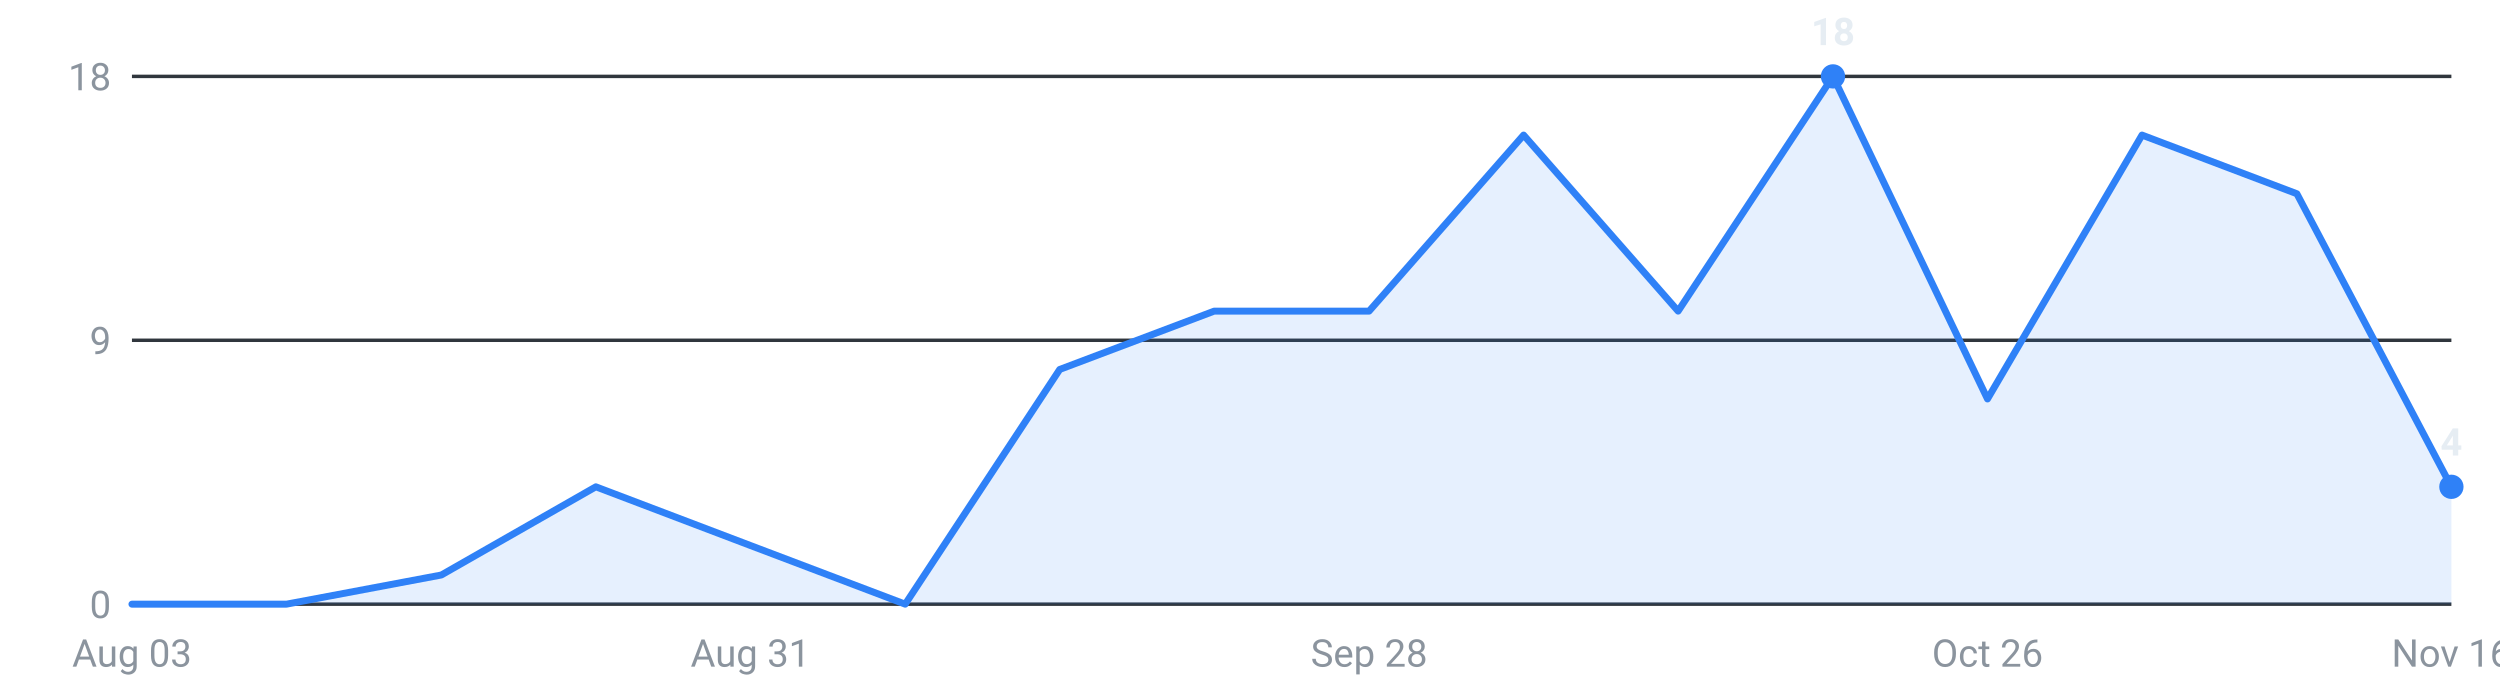
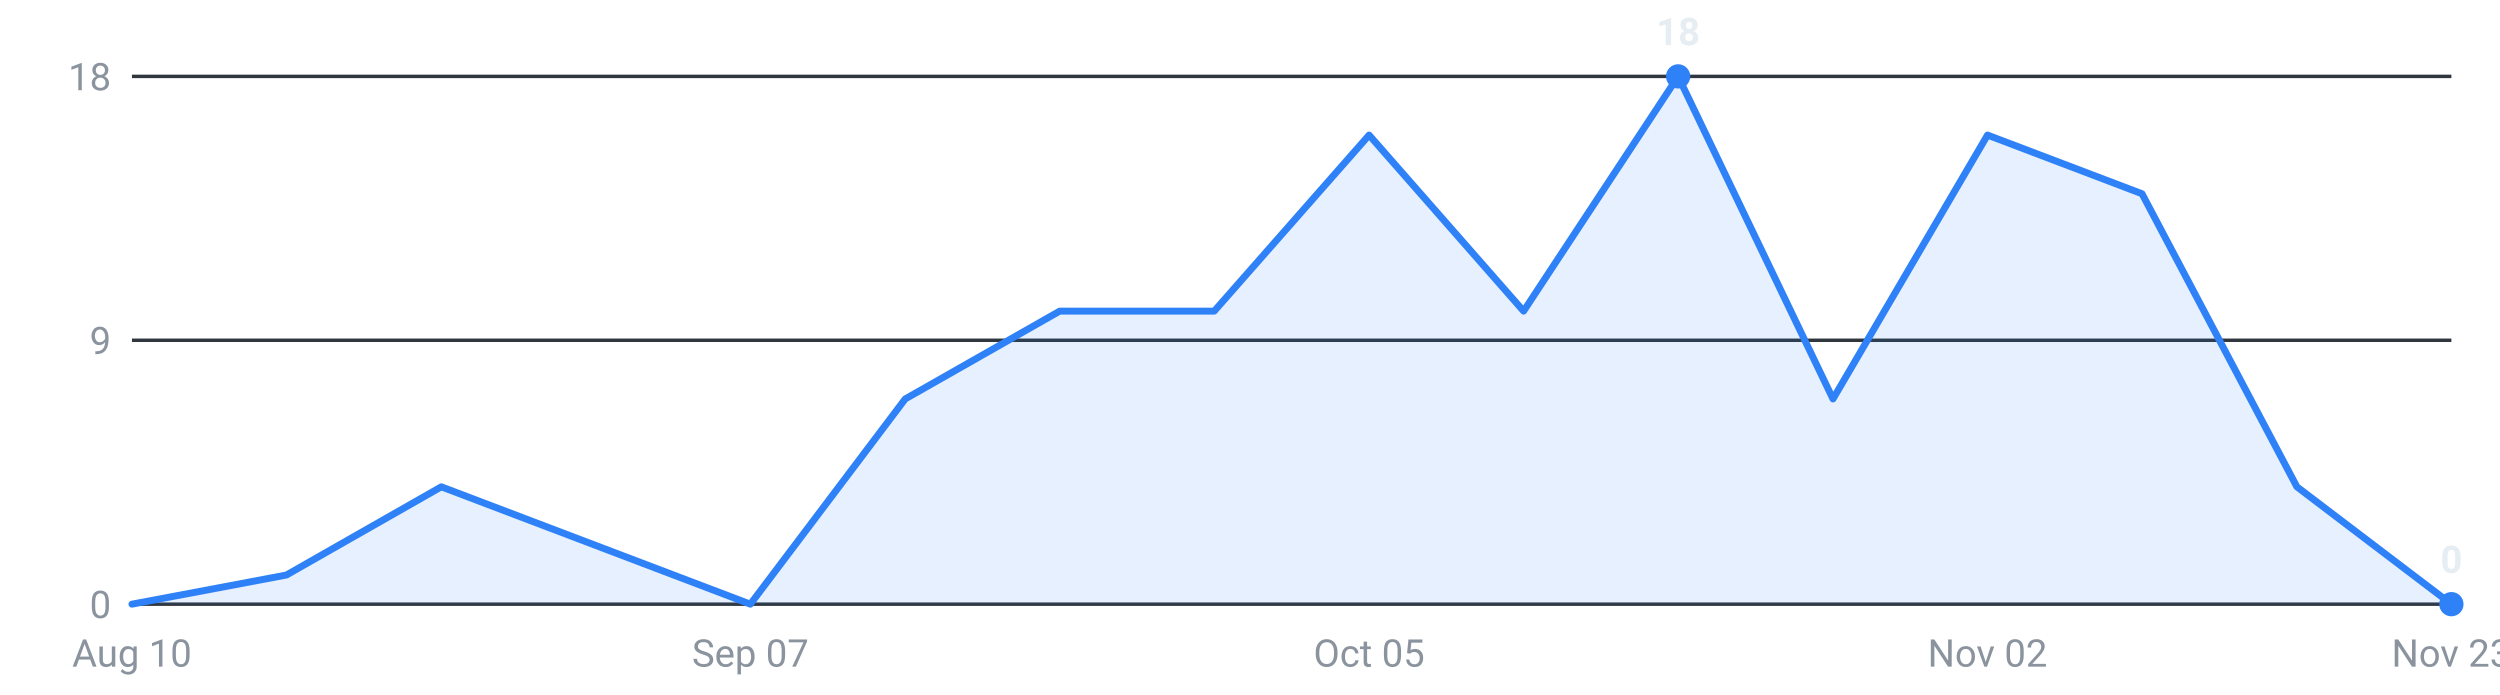
<svg xmlns="http://www.w3.org/2000/svg" viewBox="0 0 720 200" width="720" height="200" role="img" aria-label="Internships posted per week, last 16 weeks">
  <g font-family="-apple-system,Segoe UI,Roboto,sans-serif" font-size="11">
    <line x1="38" y1="174.0" x2="706" y2="174.0" stroke="#30363d" stroke-width="1" />
    <text x="32" y="178.0" text-anchor="end" fill="#8b949e">0</text>
    <line x1="38" y1="98.0" x2="706" y2="98.0" stroke="#30363d" stroke-width="1" />
    <text x="32" y="102.0" text-anchor="end" fill="#8b949e">9</text>
    <line x1="38" y1="22.0" x2="706" y2="22.0" stroke="#30363d" stroke-width="1" />
    <text x="32" y="26.0" text-anchor="end" fill="#8b949e">18</text>
-     <path d="M38.0,174 L38.0,174.0 L82.5,174.0 L127.1,165.6 L171.6,140.2 L216.1,157.1 L260.7,174.0 L305.2,106.4 L349.7,89.6 L394.3,89.6 L438.8,38.9 L483.3,89.6 L527.9,22.0 L572.4,114.9 L616.9,38.9 L661.5,55.8 L706.0,140.2 L706.0,174 Z" fill="#2f81f7" fill-opacity="0.12" />
-     <polyline points="38.0,174.0 82.5,174.0 127.1,165.6 171.6,140.2 216.1,157.1 260.7,174.0 305.2,106.4 349.7,89.6 394.3,89.6 438.8,38.9 483.3,89.6 527.9,22.0 572.4,114.9 616.9,38.9 661.5,55.8 706.0,140.2" fill="none" stroke="#2f81f7" stroke-width="2" stroke-linejoin="round" stroke-linecap="round" />
-     <circle cx="527.9" cy="22.0" r="3.5" fill="#2f81f7" />
-     <text x="527.9" y="13.0" text-anchor="middle" fill="#e6edf3" font-weight="600">18</text>
-     <circle cx="706.0" cy="140.2" r="3.5" fill="#2f81f7" />
-     <text x="706.0" y="131.2" text-anchor="middle" fill="#e6edf3" font-weight="600">4</text>
-     <text x="38.0" y="192" text-anchor="middle" fill="#8b949e">Aug 03</text>
-     <text x="216.1" y="192" text-anchor="middle" fill="#8b949e">Aug 31</text>
-     <text x="394.3" y="192" text-anchor="middle" fill="#8b949e">Sep 28</text>
-     <text x="572.4" y="192" text-anchor="middle" fill="#8b949e">Oct 26</text>
-     <text x="706.0" y="192" text-anchor="middle" fill="#8b949e">Nov 16</text>
+     <path d="M38.0,174 L38.0,174.0 L82.5,165.6 L127.1,140.2 L171.6,157.1 L216.1,174.0 L260.7,114.9 L305.2,89.6 L349.7,89.6 L394.3,38.9 L438.8,89.6 L483.3,22.0 L527.9,114.9 L572.4,38.9 L616.9,55.8 L661.5,140.2 L706.0,174.0 L706.0,174 Z" fill="#2f81f7" fill-opacity="0.12" />
+     <polyline points="38.0,174.0 82.5,165.6 127.1,140.2 171.6,157.1 216.1,174.0 260.7,114.9 305.2,89.6 349.7,89.6 394.3,38.9 438.8,89.6 483.3,22.0 527.9,114.9 572.4,38.9 616.9,55.8 661.5,140.2 706.0,174.0" fill="none" stroke="#2f81f7" stroke-width="2" stroke-linejoin="round" stroke-linecap="round" />
+     <circle cx="483.3" cy="22.0" r="3.5" fill="#2f81f7" />
+     <text x="483.3" y="13.0" text-anchor="middle" fill="#e6edf3" font-weight="600">18</text>
+     <circle cx="706.0" cy="174.0" r="3.5" fill="#2f81f7" />
+     <text x="706.0" y="165.0" text-anchor="middle" fill="#e6edf3" font-weight="600">0</text>
+     <text x="38.0" y="192" text-anchor="middle" fill="#8b949e">Aug 10</text>
+     <text x="216.1" y="192" text-anchor="middle" fill="#8b949e">Sep 07</text>
+     <text x="394.3" y="192" text-anchor="middle" fill="#8b949e">Oct 05</text>
+     <text x="572.4" y="192" text-anchor="middle" fill="#8b949e">Nov 02</text>
+     <text x="706.0" y="192" text-anchor="middle" fill="#8b949e">Nov 23</text>
  </g>
</svg>
